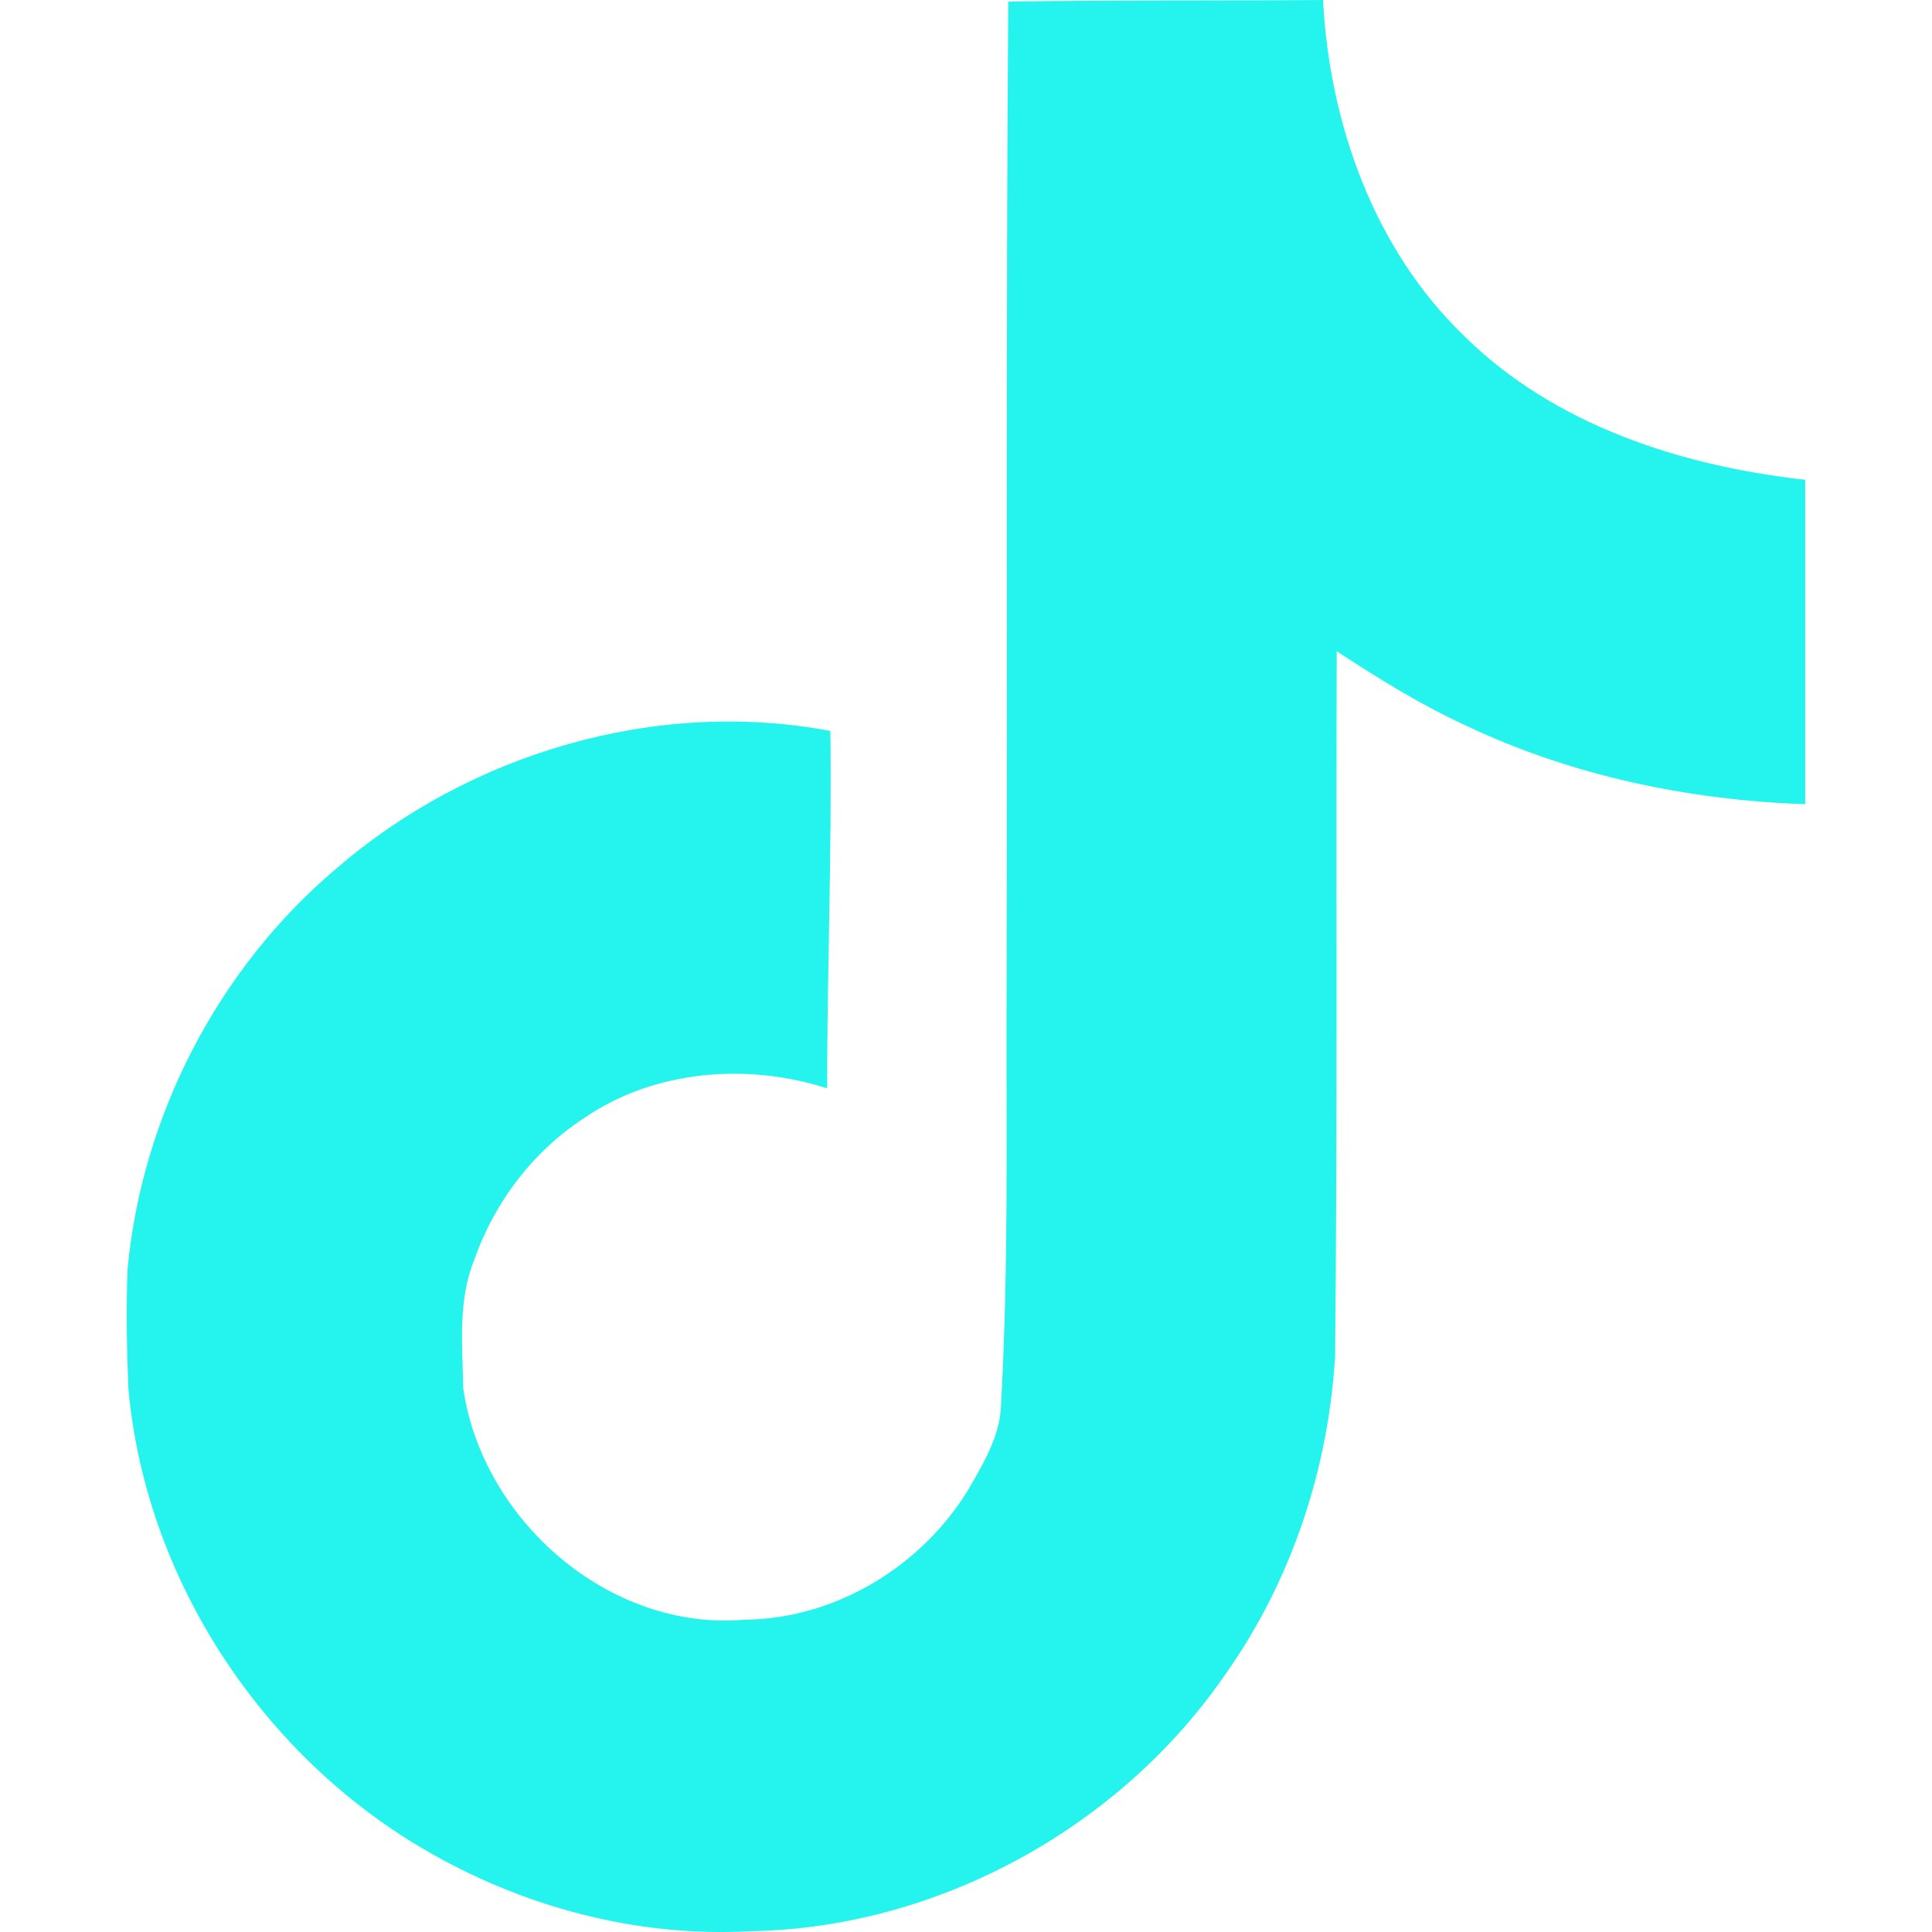
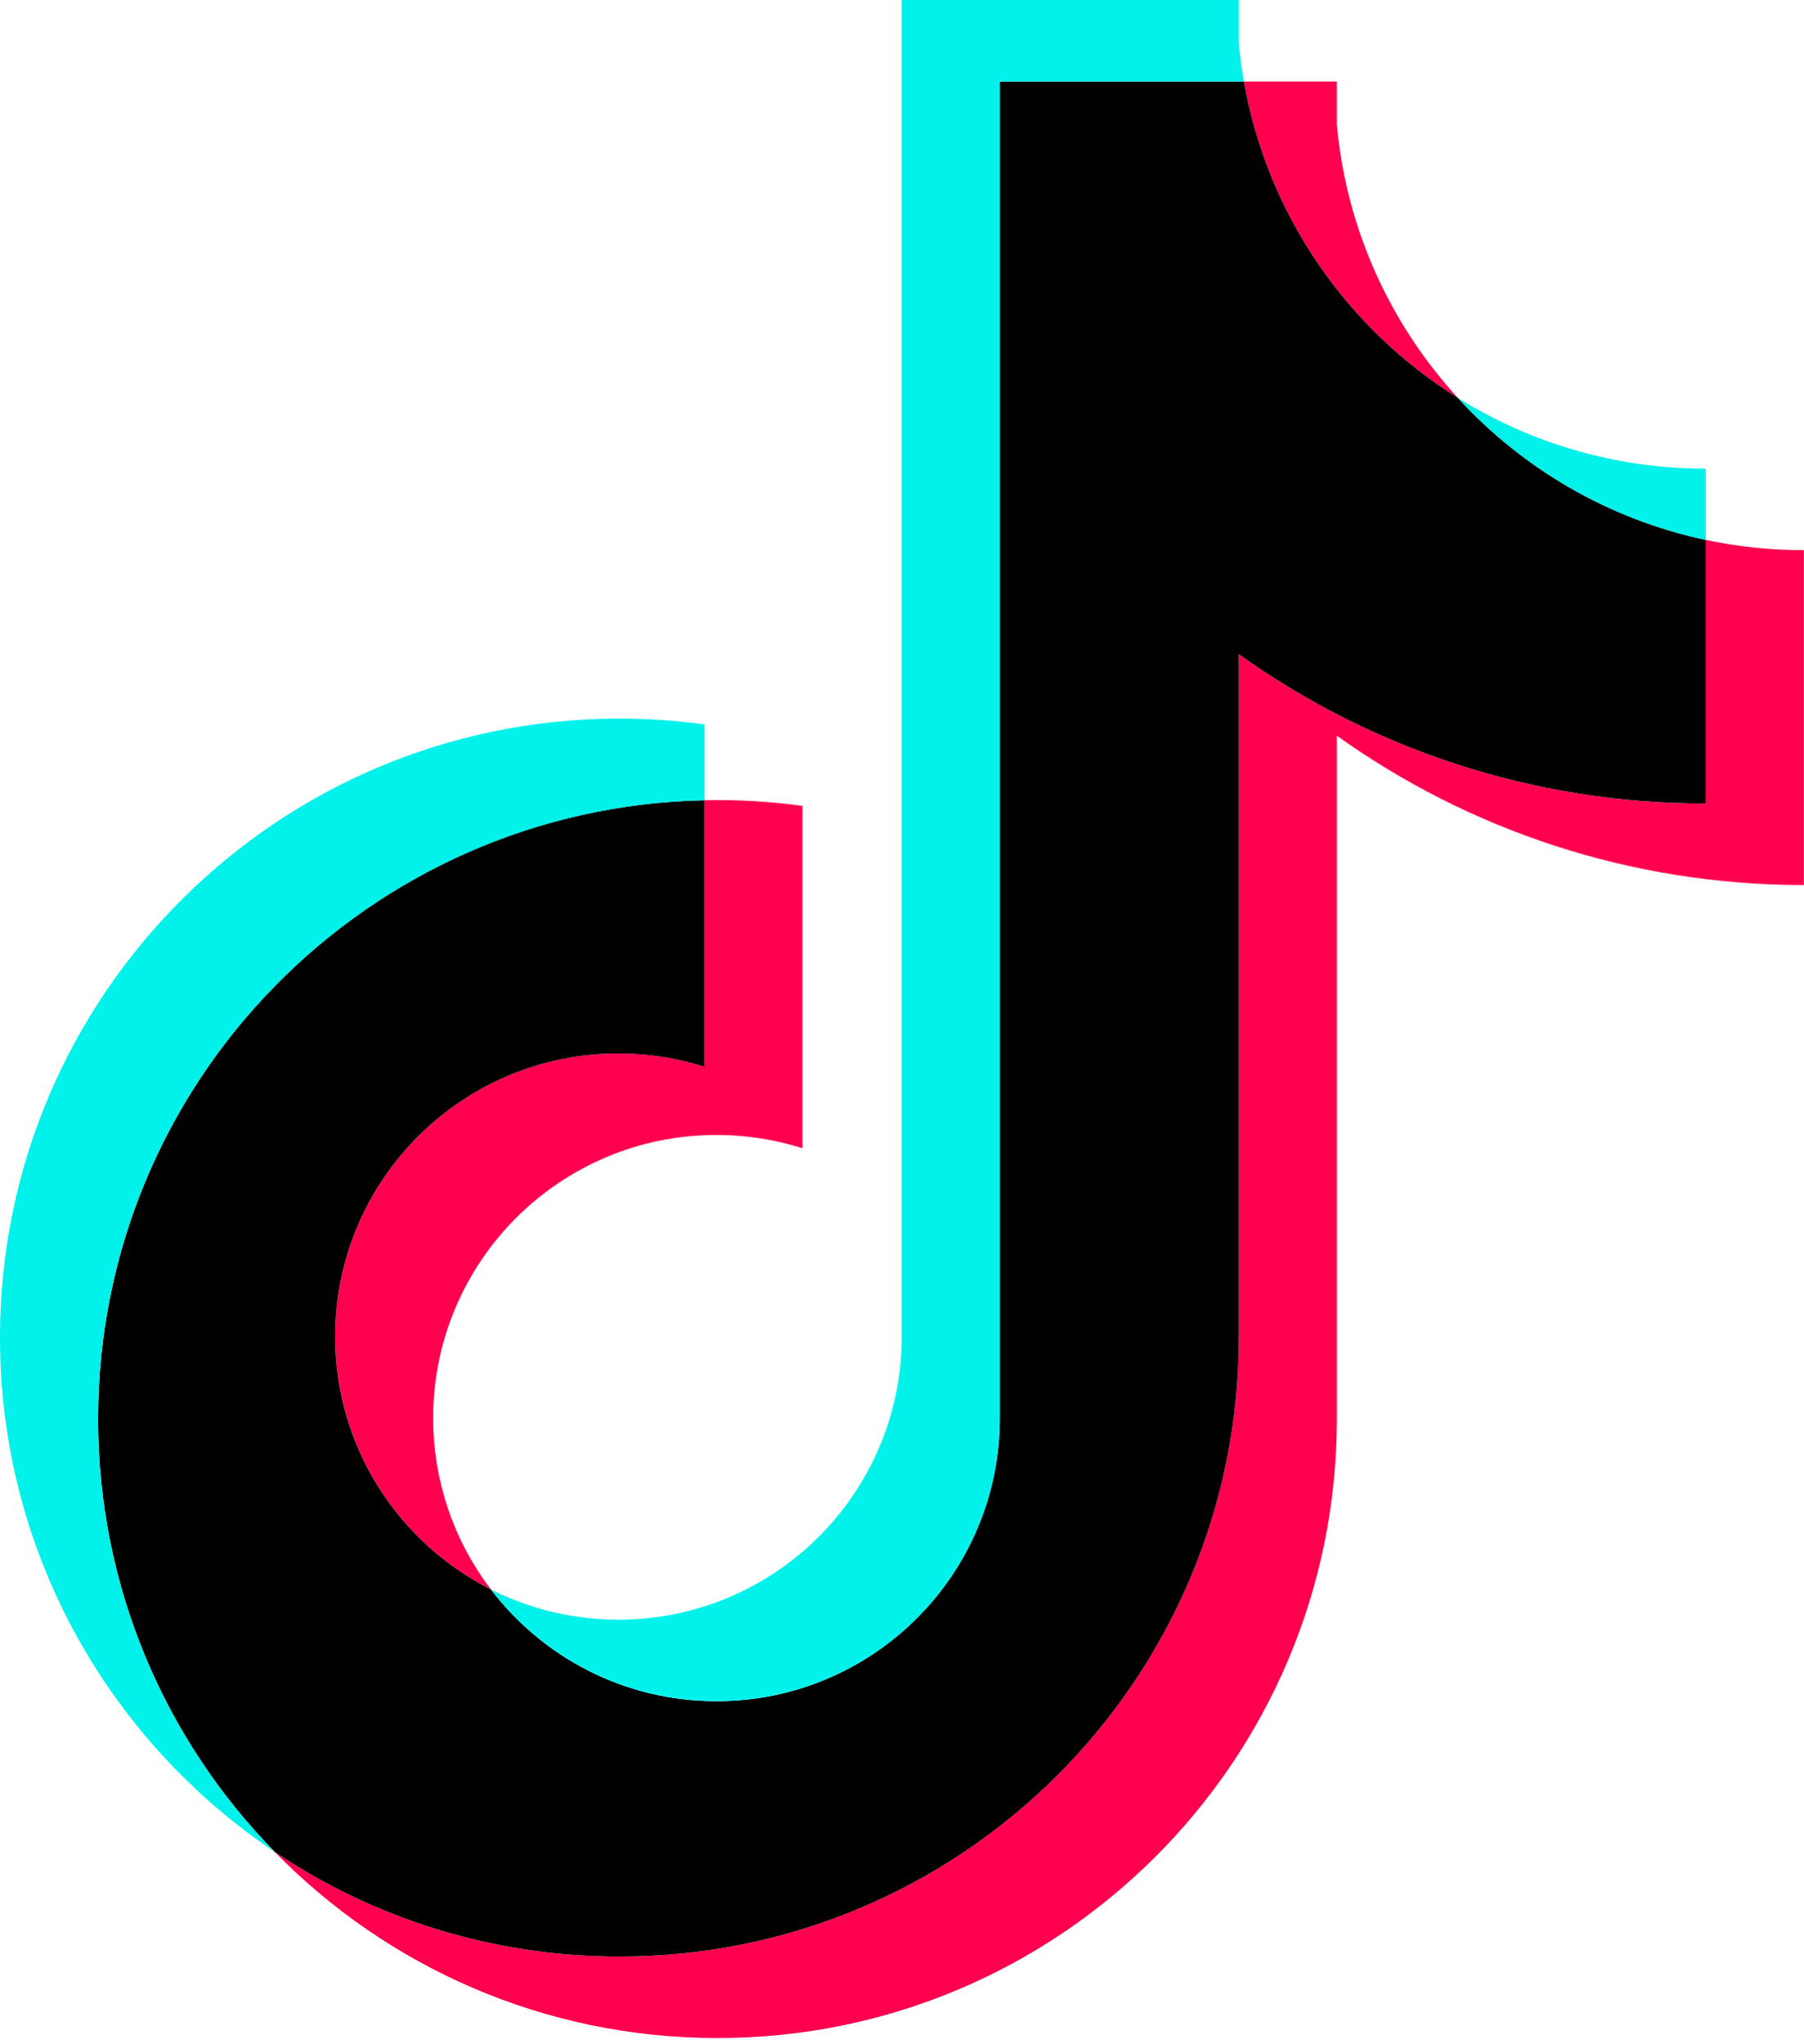
- <svg xmlns="http://www.w3.org/2000/svg" viewBox="0 0 24 24" role="img" aria-label="TikTok" fill="#25F4EE">
-   <path d="M12.525.02c1.31-.02 2.61-.01 3.91-.02.08 1.53.63 3.09 1.75 4.17 1.12 1.11 2.7 1.62 4.24 1.79v4.03c-1.44-.05-2.89-.35-4.2-.97-.57-.26-1.1-.59-1.62-.93-.01 2.92.01 5.84-.02 8.75-.08 1.4-.54 2.79-1.35 3.94-1.31 1.92-3.58 3.17-5.91 3.21-1.43.08-2.86-.31-4.08-1.03-2.02-1.19-3.44-3.37-3.65-5.71-.02-.5-.03-1-.01-1.49.18-1.9 1.12-3.72 2.58-4.96 1.66-1.44 3.98-2.13 6.15-1.72.02 1.48-.04 2.96-.04 4.44-.99-.32-2.15-.23-3.02.37-.63.41-1.11 1.04-1.36 1.75-.21.51-.15 1.07-.14 1.61.24 1.64 1.82 3.02 3.5 2.87 1.12-.01 2.19-.66 2.77-1.61.19-.33.4-.67.41-1.06.1-1.79.06-3.57.07-5.36.01-4.03-.01-8.05.02-12.07z" />
+ <svg xmlns="http://www.w3.org/2000/svg" viewBox="0 0 256 290" role="img" aria-label="TikTok">
+   <path d="M189.72,104.421 C208.398,117.766 231.28,125.618 255.993,125.618 L255.993,78.087 C251.316,78.088 246.651,77.601 242.075,76.632 L242.075,114.045 C217.364,114.045 194.486,106.194 175.803,92.85 L175.803,189.846 C175.803,238.369 136.447,277.701 87.903,277.701 C69.79,277.701 52.954,272.228 38.969,262.842 C54.931,279.154 77.191,289.273 101.817,289.273 C150.365,289.273 189.722,249.941 189.722,201.416 L189.722,104.421 L189.72,104.421 Z M206.889,56.469 C197.344,46.046 191.076,32.576 189.72,17.684 L189.72,11.571 L176.531,11.571 C179.851,30.498 191.175,46.668 206.889,56.469 L206.889,56.469 Z M69.674,225.607 C64.34,218.618 61.458,210.068 61.471,201.277 C61.471,179.085 79.472,161.091 101.68,161.091 C105.819,161.09 109.933,161.723 113.878,162.974 L113.878,114.381 C109.268,113.75 104.616,113.481 99.966,113.58 L99.966,151.402 C96.019,150.151 91.903,149.516 87.763,149.52 C65.555,149.52 47.555,167.512 47.555,189.707 C47.555,205.401 56.552,218.988 69.674,225.607 Z" fill="#FF004F" />
+   <path d="M175.803,92.849 C194.486,106.193 217.364,114.044 242.075,114.044 L242.075,76.631 C228.281,73.694 216.07,66.49 206.889,56.469 C191.174,46.667 179.851,30.497 176.531,11.571 L141.888,11.571 L141.888,201.414 C141.809,223.546 123.839,241.466 101.678,241.466 C88.62,241.466 77.018,235.245 69.671,225.607 C56.55,218.988 47.553,205.4 47.553,189.708 C47.553,167.515 65.553,149.521 87.761,149.521 C92.016,149.521 96.117,150.183 99.964,151.403 L99.964,113.581 C52.272,114.566 13.917,153.514 13.917,201.415 C13.917,225.327 23.468,247.004 38.97,262.843 C52.955,272.228 69.791,277.702 87.904,277.702 C136.449,277.702 175.804,238.368 175.804,189.846 L175.804,92.849 L175.803,92.849 Z" fill="#000000" />
+   <path d="M242.075,76.631 L242.075,66.515 C229.637,66.533 217.442,63.052 206.889,56.468 C216.231,66.69 228.533,73.739 242.075,76.631 Z M176.531,11.571 C176.215,9.762 175.971,7.941 175.803,6.113 L175.803,0 L127.969,0 L127.969,189.845 C127.893,211.974 109.923,229.895 87.761,229.895 C81.254,229.895 75.111,228.351 69.671,225.608 C77.018,235.245 88.62,241.465 101.678,241.465 C123.837,241.465 141.81,223.547 141.888,201.415 L141.888,11.571 L176.531,11.571 Z M99.966,113.581 L99.966,102.811 C95.969,102.265 91.939,101.991 87.905,101.993 C39.355,101.993 0,141.327 0,189.845 C0,220.264 15.467,247.072 38.971,262.841 C23.469,247.003 13.918,225.325 13.918,201.414 C13.918,153.514 52.272,114.566 99.966,113.581 Z" fill="#00F2EA" />
</svg>
